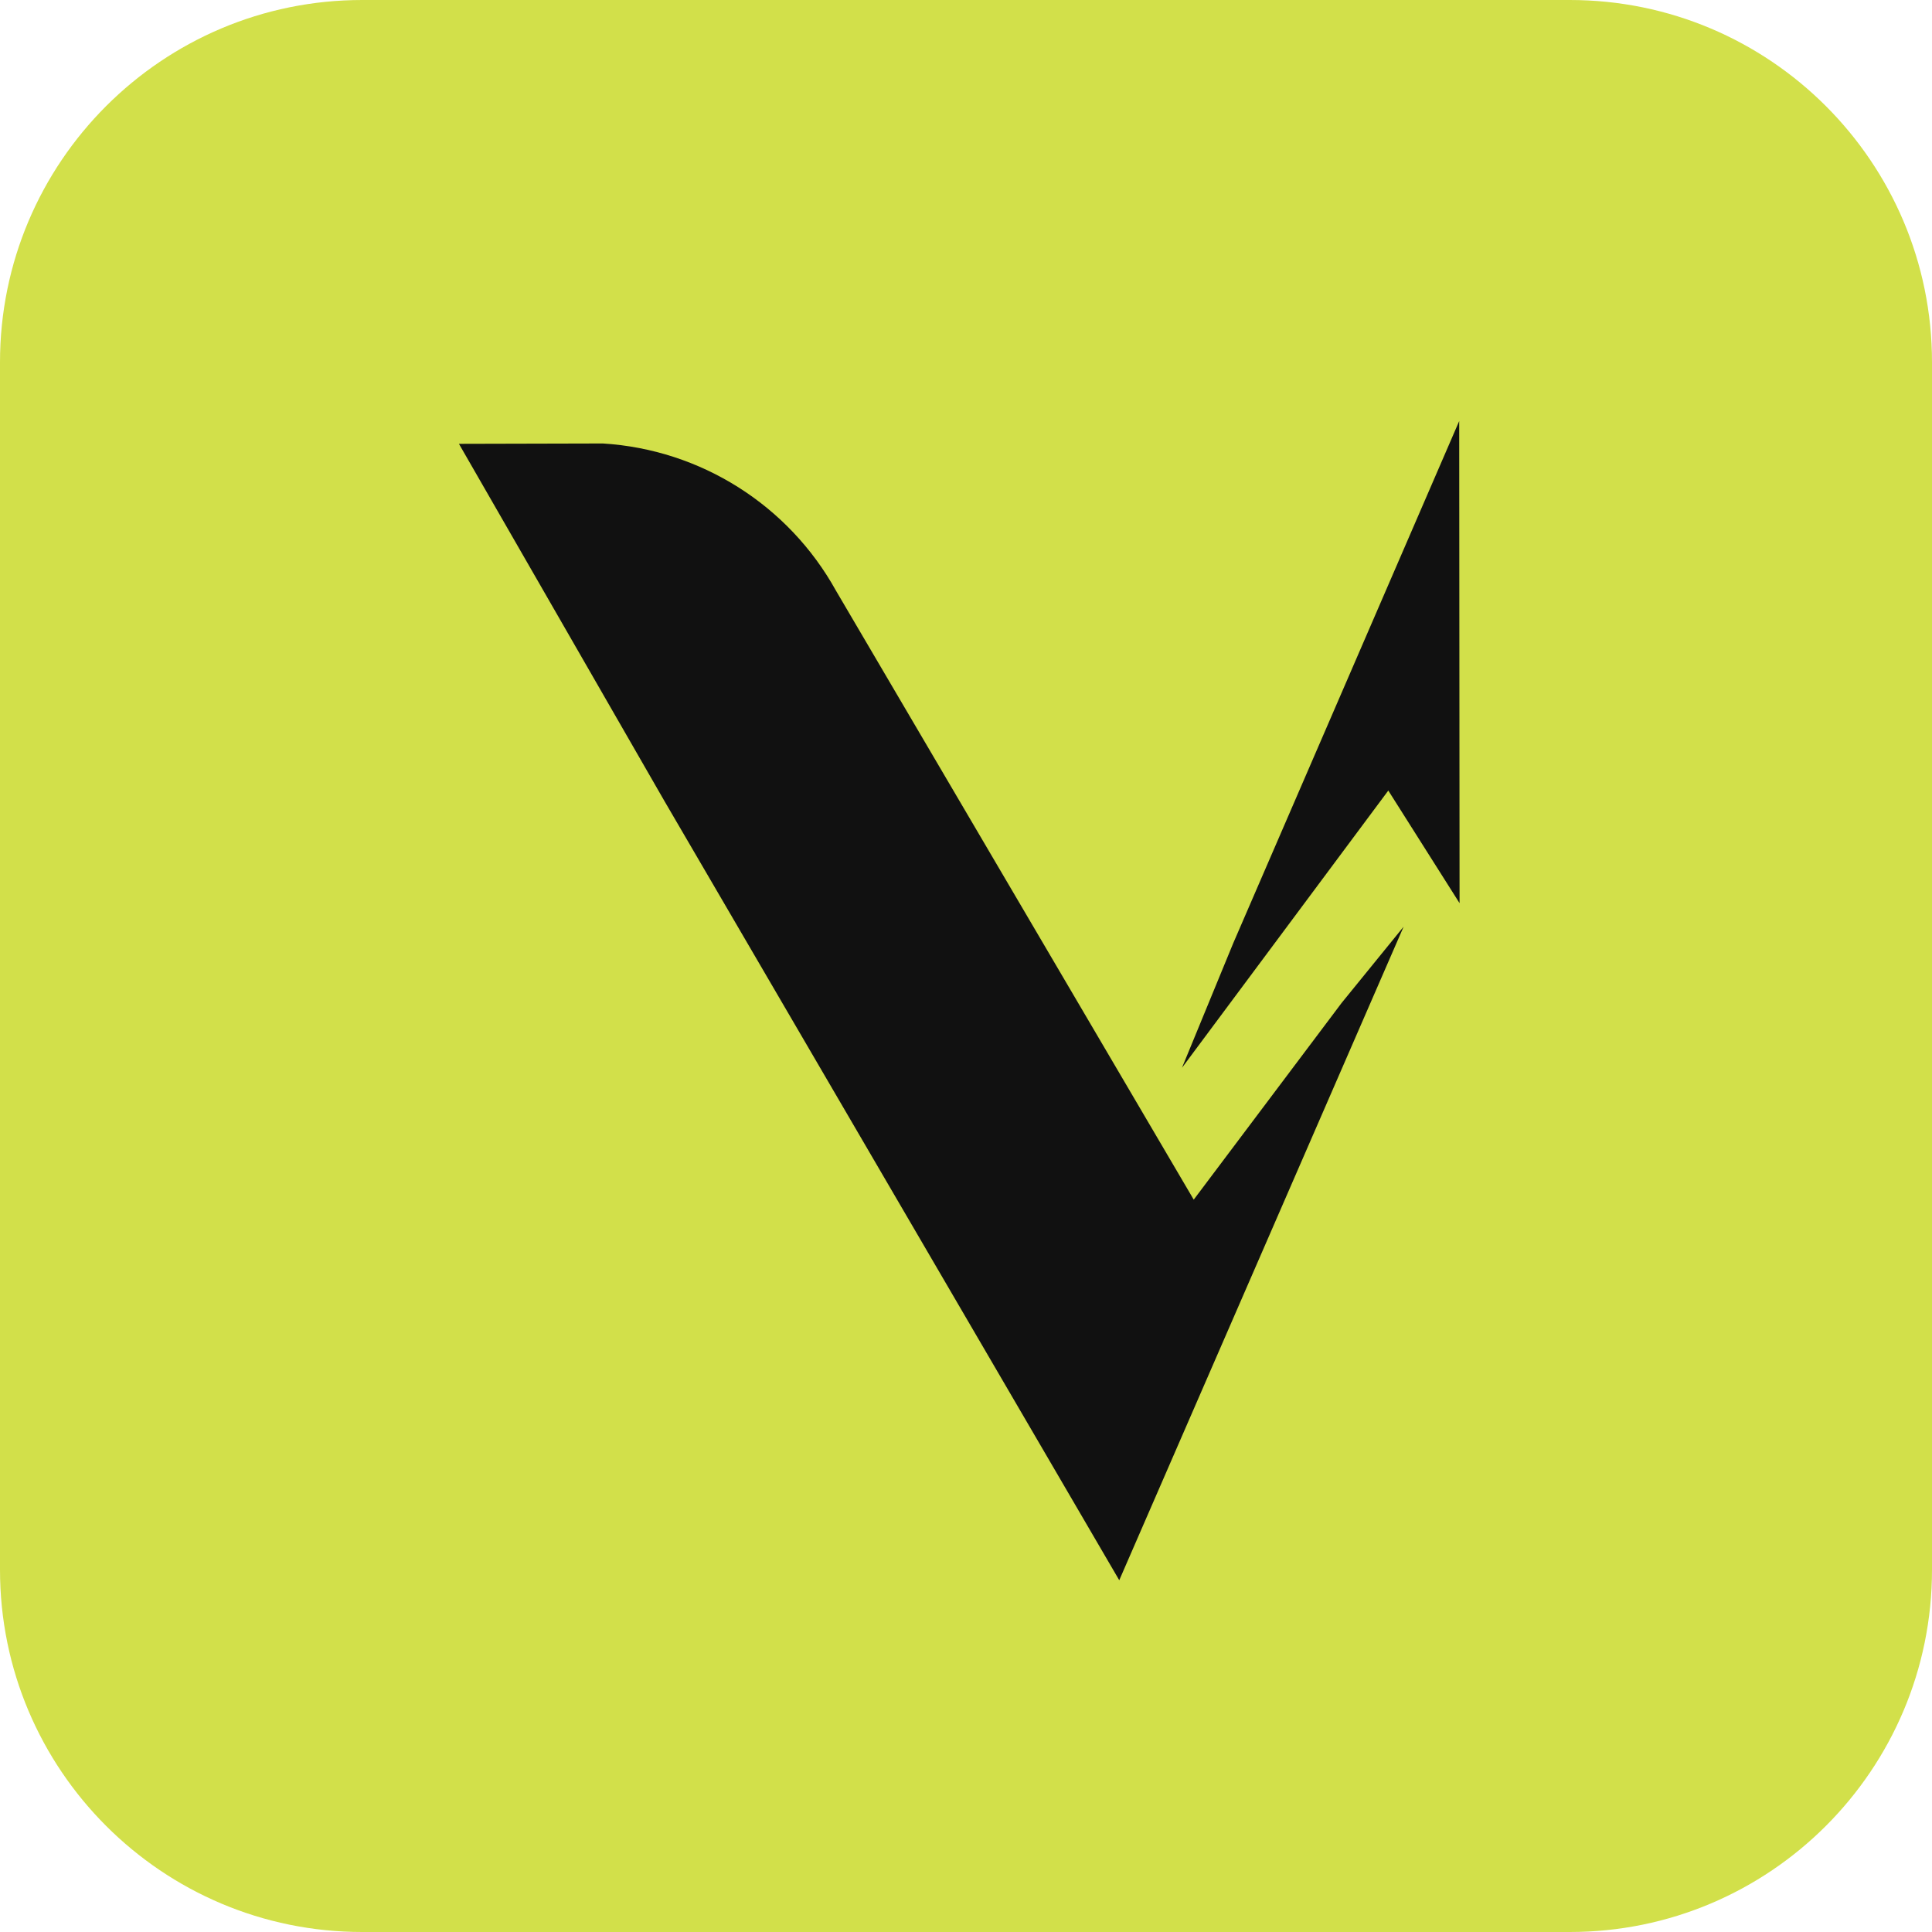
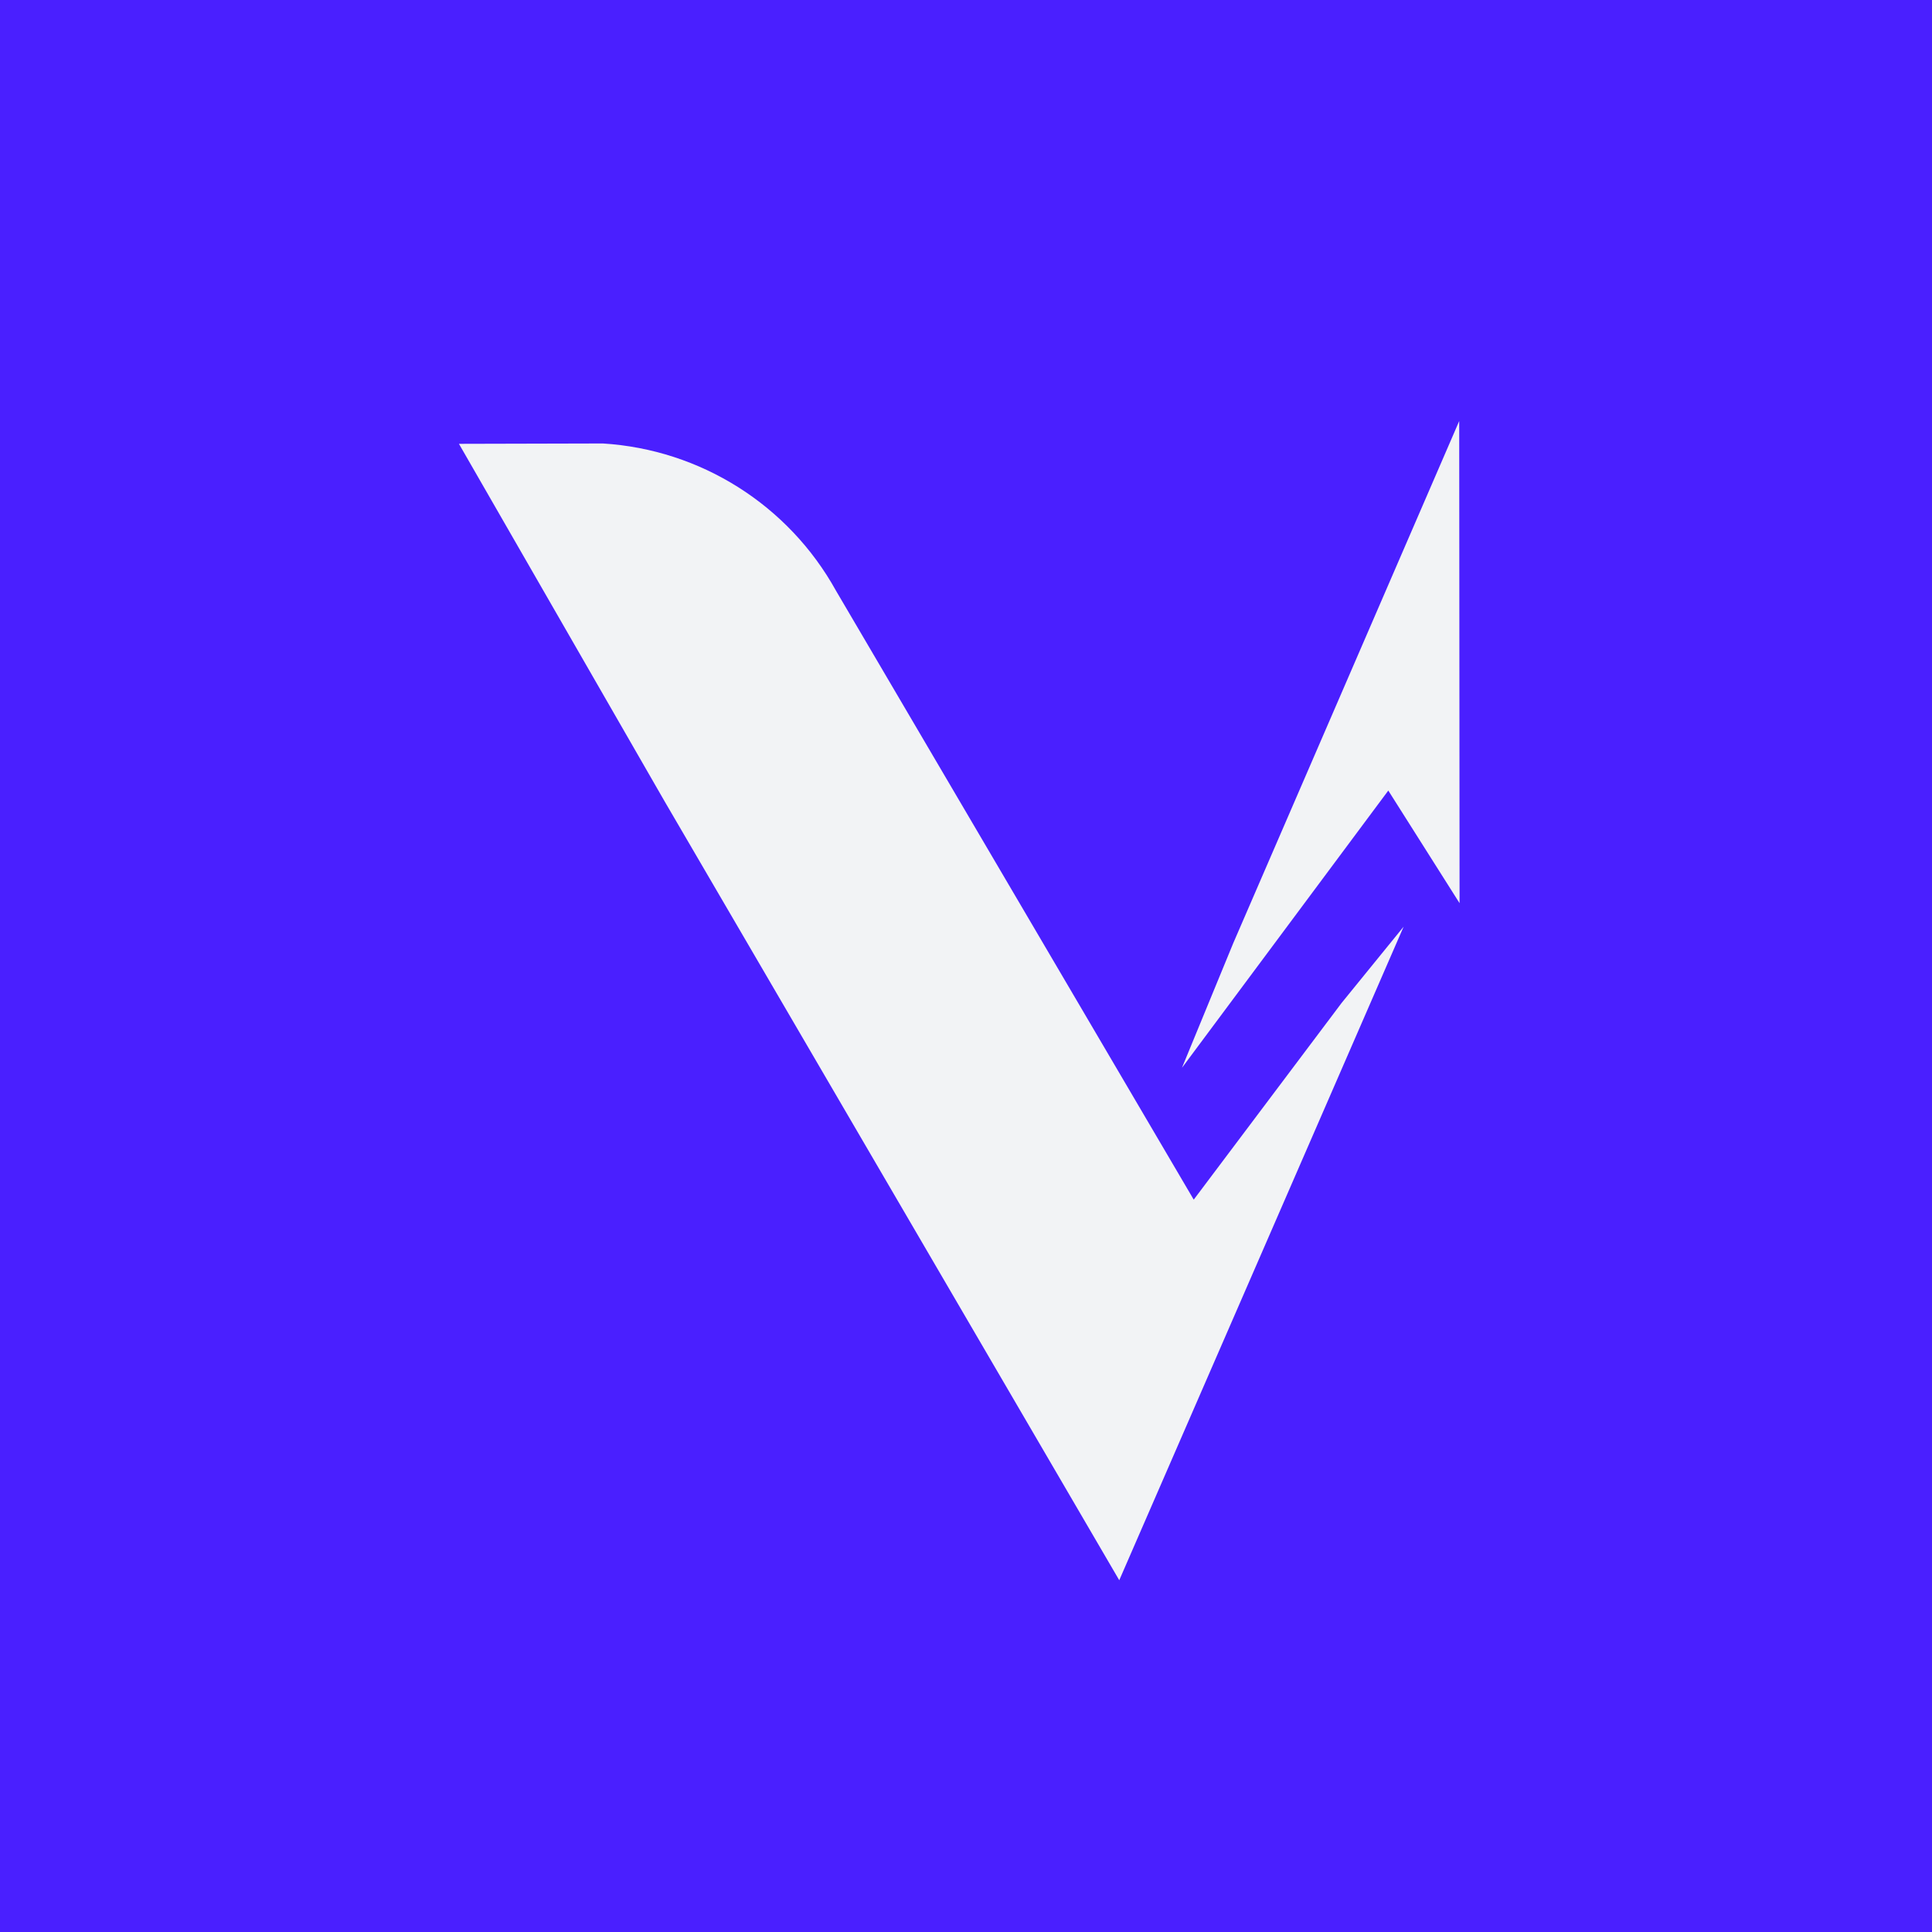
<svg xmlns="http://www.w3.org/2000/svg" width="64" height="64" viewBox="0 0 64 64">
-   <rect width="64" height="64" rx="12" ry="12" fill="#D2E04A" />
-   <svg x="15.203" y="13.947" width="33.147" height="38.4" viewBox="0 0 702.00 813.25" fill="#111111">
+   <rect width="64" height="64" fill="#4A1FFF" />
+   <svg x="15.203" y="13.947" width="33.147" height="38.4" viewBox="0 0 702.00 813.25" fill="#F2F3F5">
    <path d="M 0.0 16.0 L 144.25 266.75 L 463.25 813.25 L 662.75 354.75 L 619.25 408.25 L 515.5 546.25 L 264.5 119.0 A 201.21 201.21 0 0 0 101.0 15.75 L 0.0 16.0 Z" />
    <path d="M 701.75 0.0 L 543.25 366.25 L 507.25 453.75 L 652.0 259.25 L 702.0 338.25 L 701.75 0.0 Z" />
  </svg>
</svg>
